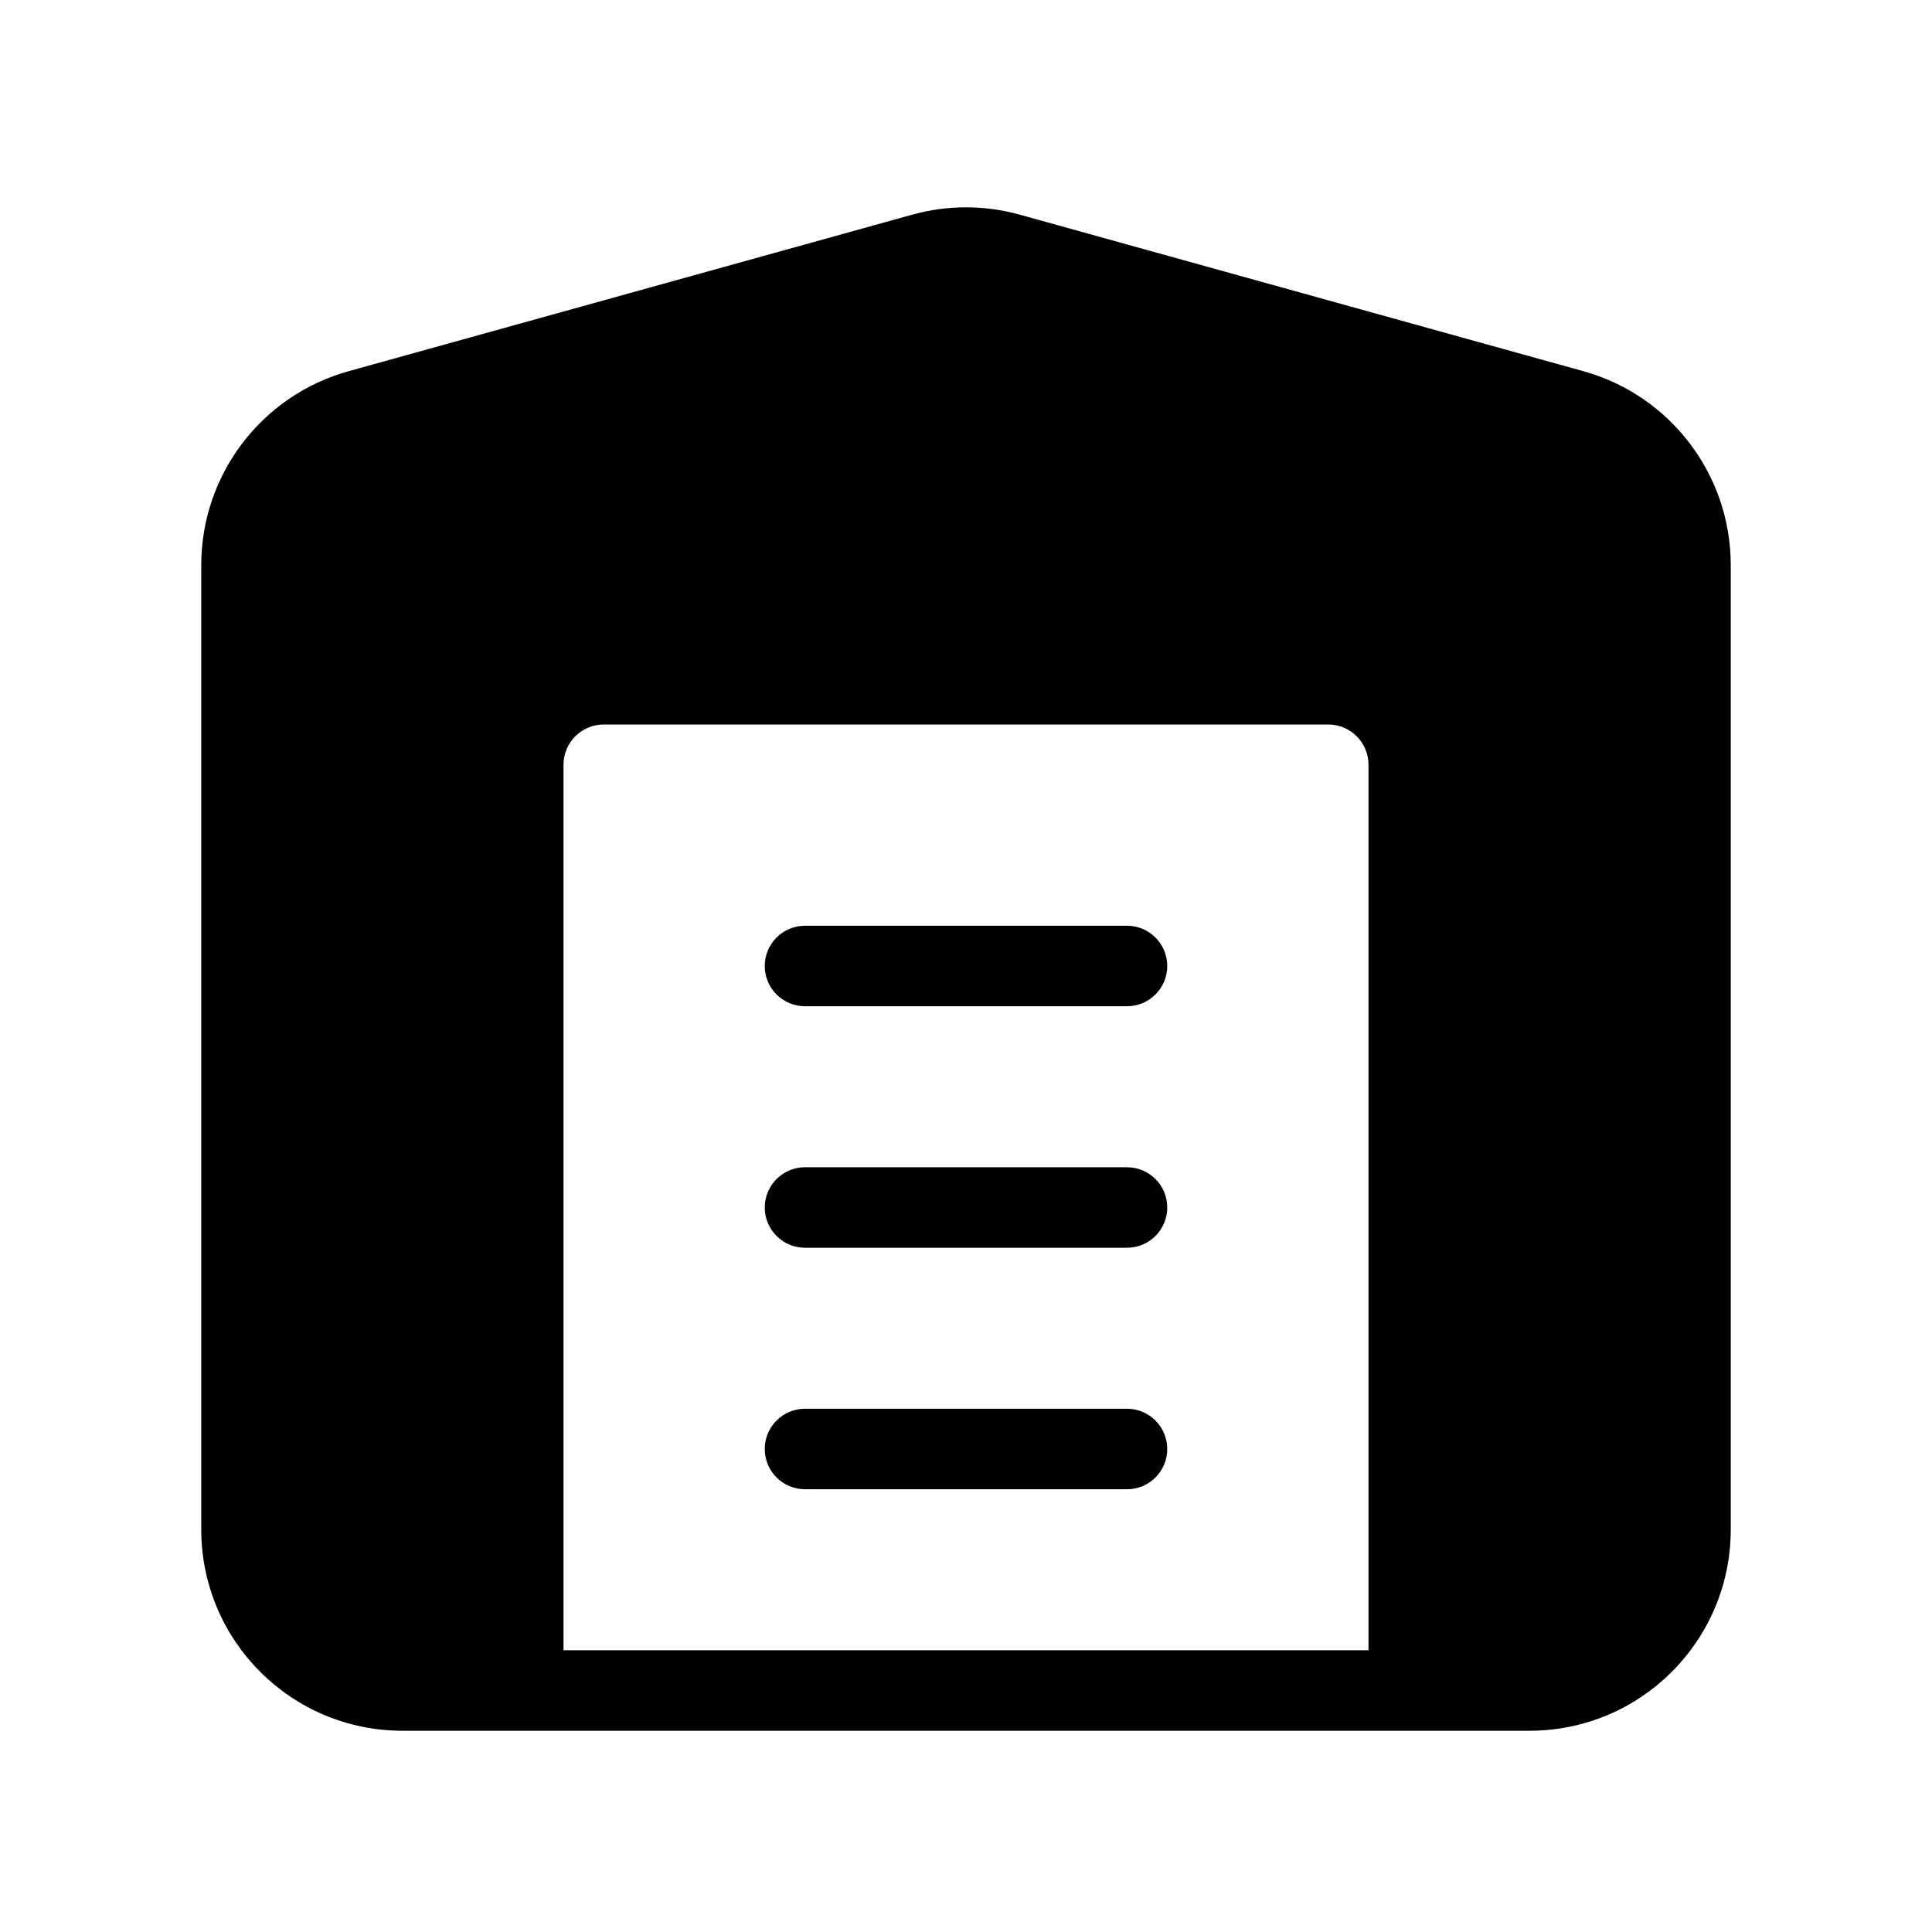
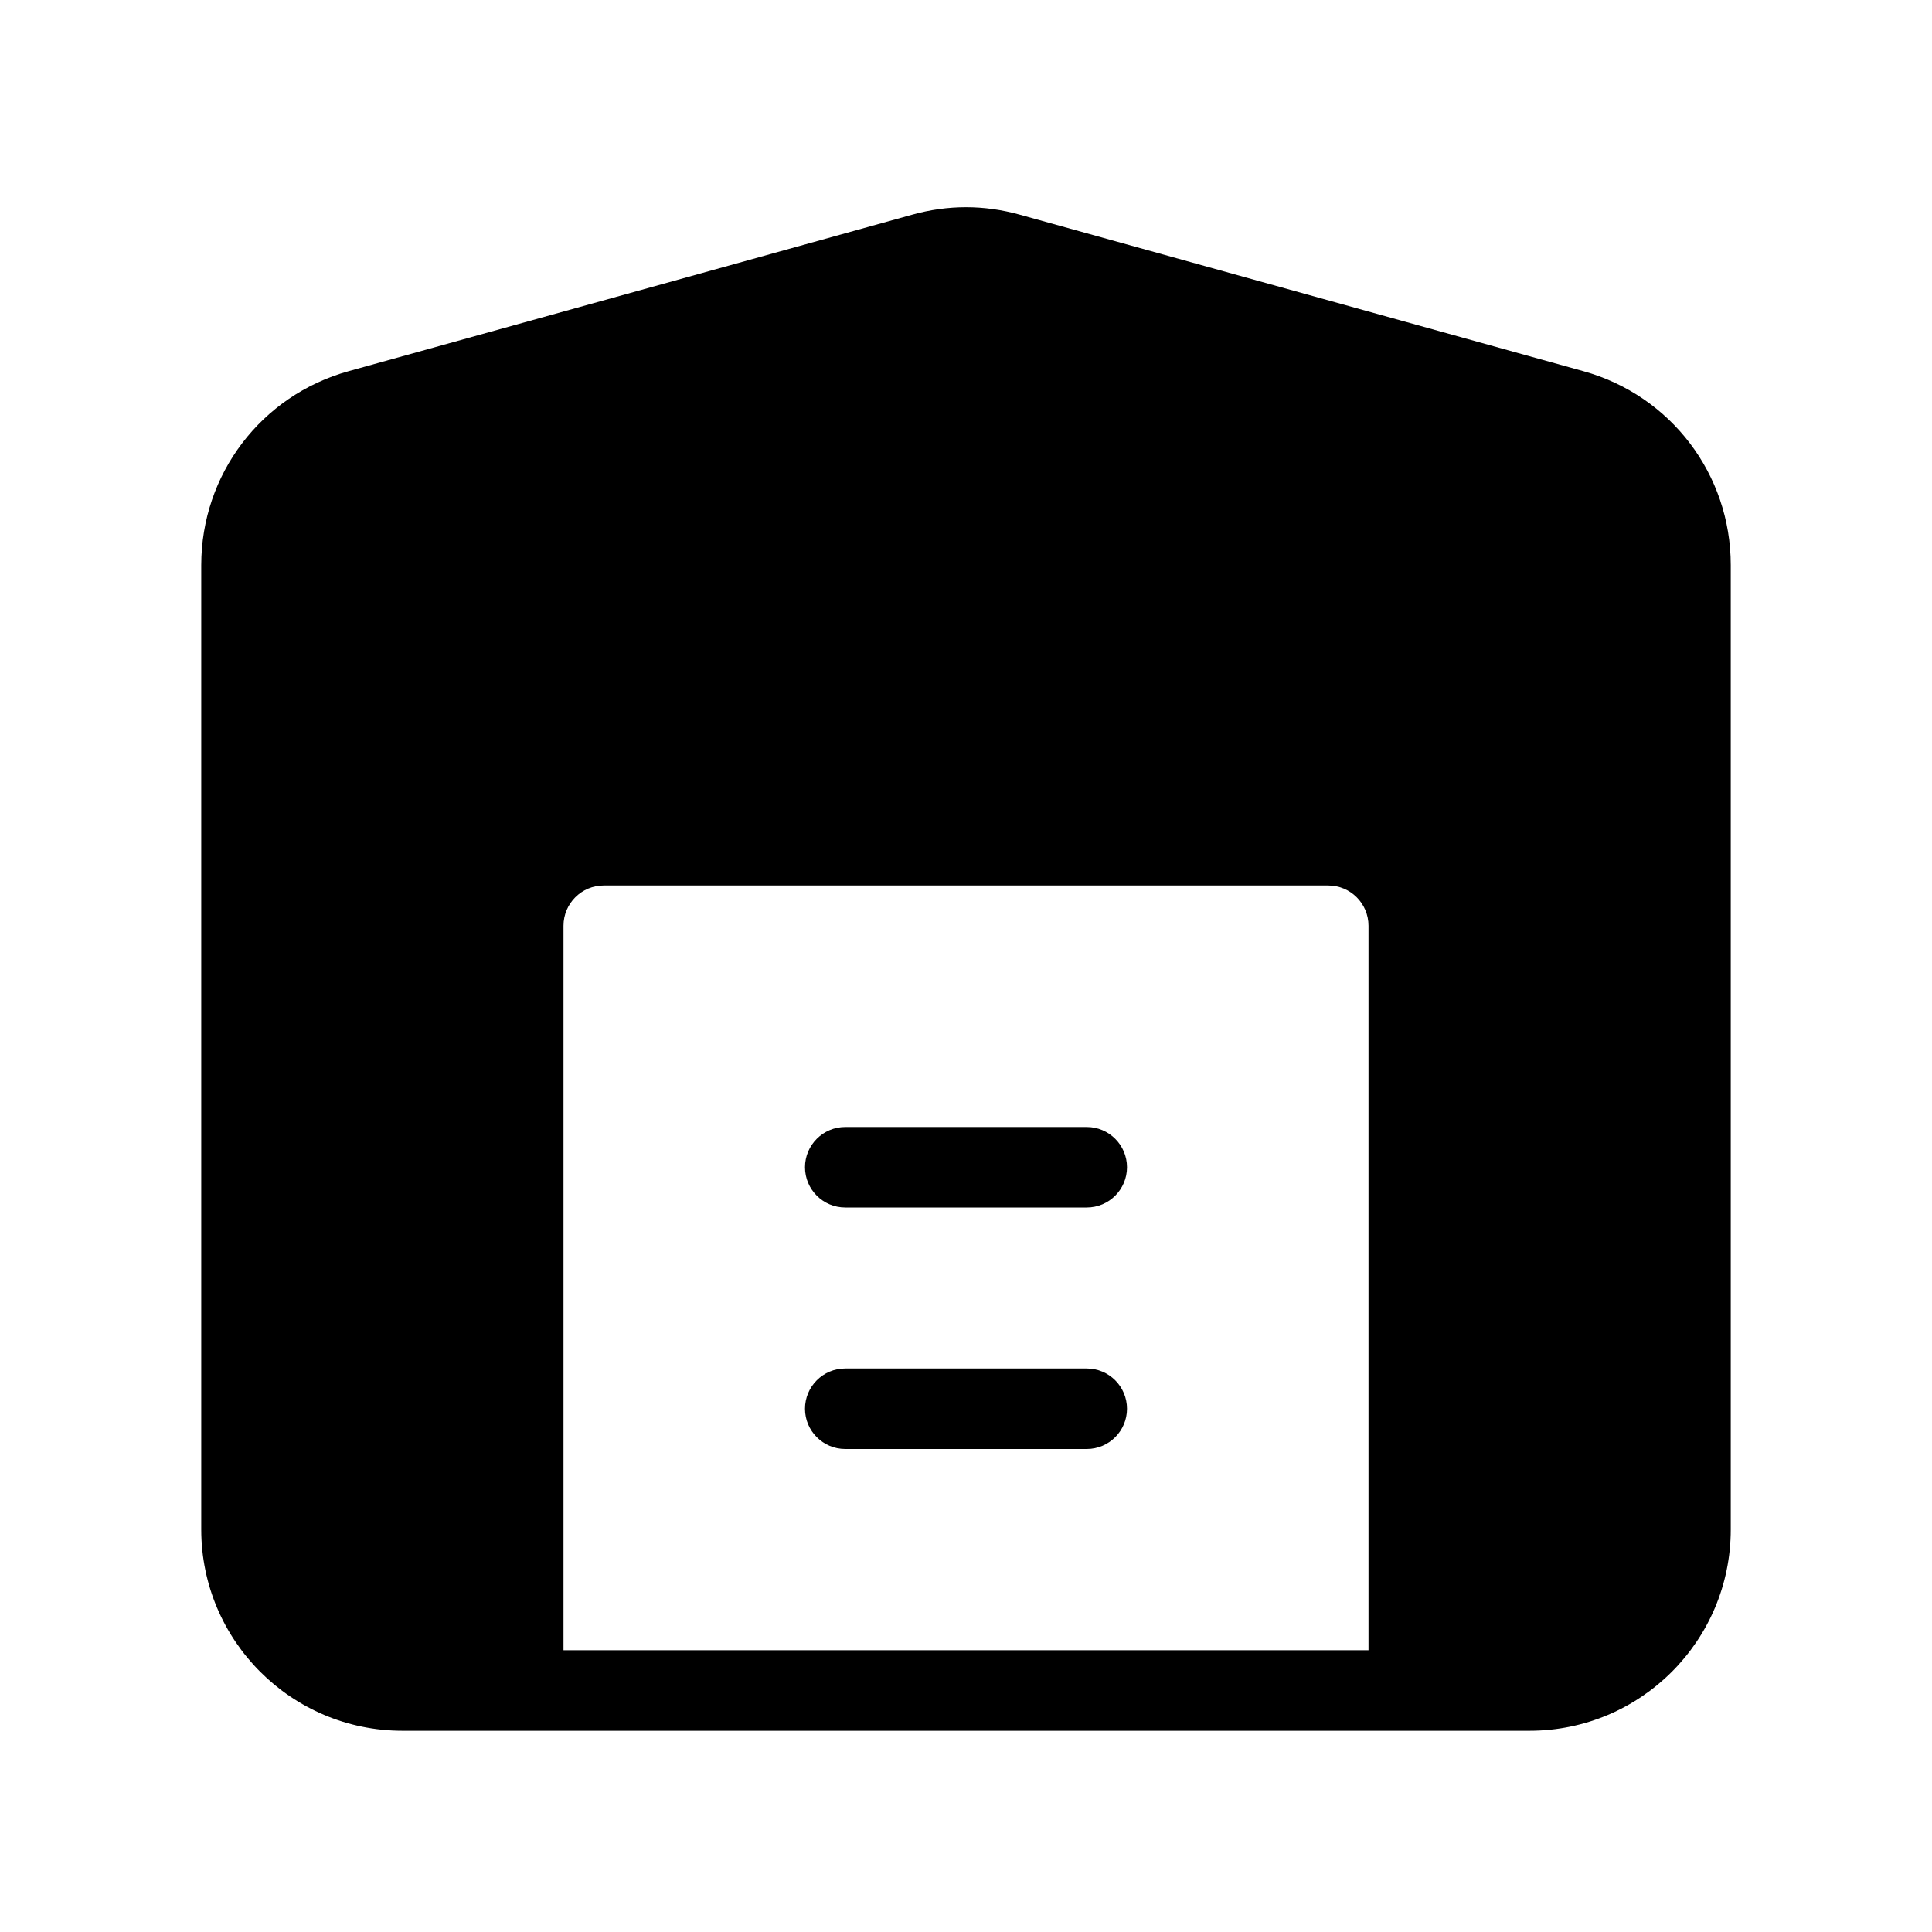
<svg xmlns="http://www.w3.org/2000/svg" width="24" height="24" viewBox="0 0 24 24" fill="none">
-   <path d="M14 17.5C14.276 17.5 14.5 17.724 14.5 18C14.5 18.276 14.276 18.5 14 18.5H10C9.724 18.5 9.5 18.276 9.5 18C9.5 17.724 9.724 17.5 10 17.5H14Z" fill="black" />
-   <path d="M14 14.5C14.276 14.5 14.5 14.724 14.5 15C14.5 15.276 14.276 15.5 14 15.5H10C9.724 15.5 9.5 15.276 9.5 15C9.5 14.724 9.724 14.5 10 14.5H14Z" fill="black" />
-   <path d="M14 11.5C14.276 11.5 14.5 11.724 14.5 12C14.5 12.276 14.276 12.5 14 12.5H10C9.724 12.5 9.5 12.276 9.5 12C9.5 11.724 9.724 11.5 10 11.5H14Z" fill="black" />
-   <path fill-rule="evenodd" clip-rule="evenodd" d="M11.331 2.667C11.769 2.545 12.231 2.545 12.669 2.667L19.669 4.611C20.751 4.912 21.5 5.897 21.5 7.02V19C21.5 20.381 20.381 21.5 19 21.5H5C3.619 21.5 2.5 20.381 2.5 19V7.02C2.5 5.897 3.249 4.912 4.331 4.611L11.331 2.667ZM7.5 9C7.224 9 7 9.224 7 9.5V20.5H17V9.5C17 9.224 16.776 9 16.5 9H7.5Z" fill="black" />
+   <path fill-rule="evenodd" clip-rule="evenodd" d="M11.331 2.667C11.777 2.543 12.223 2.543 12.669 2.667L19.669 4.611C20.756 4.913 21.5 5.893 21.5 7.02V19C21.5 20.381 20.381 21.5 19 21.5H5C3.62 21.5 2.5 20.38 2.5 19V7.02C2.5 5.893 3.244 4.913 4.331 4.611ZM7 11.5V20.5H17V11.5C17 11.224 16.776 11 16.5 11H7.5C7.224 11 7 11.224 7 11.5ZM10.5 14H13.5C13.776 14 14 14.224 14 14.5C14 14.776 13.776 15 13.5 15H10.5C10.224 15 10 14.776 10 14.5C10 14.224 10.224 14 10.5 14ZM10.5 17H13.5C13.776 17 14 17.224 14 17.5C14 17.776 13.776 18 13.5 18H10.5C10.224 18 10 17.776 10 17.5C10 17.224 10.224 17 10.5 17Z" fill="black" />
</svg>
